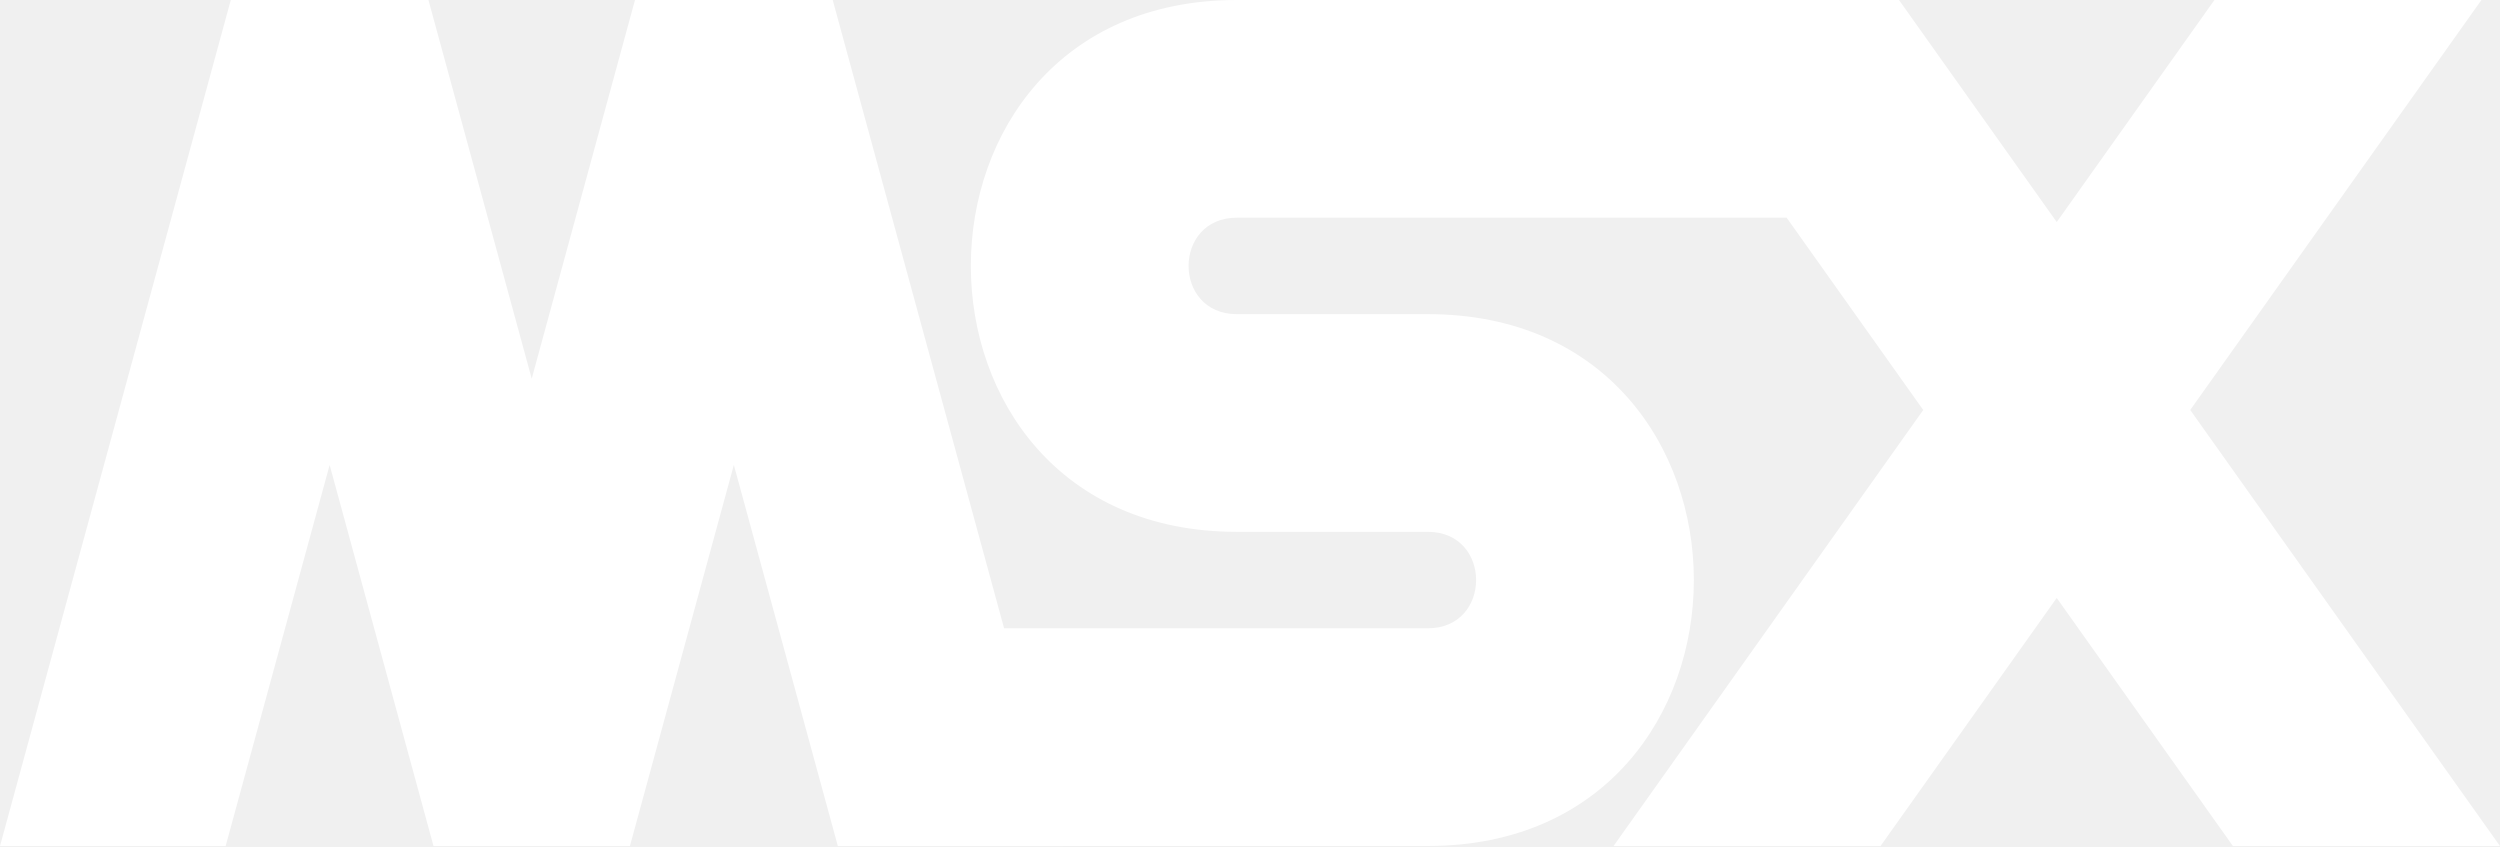
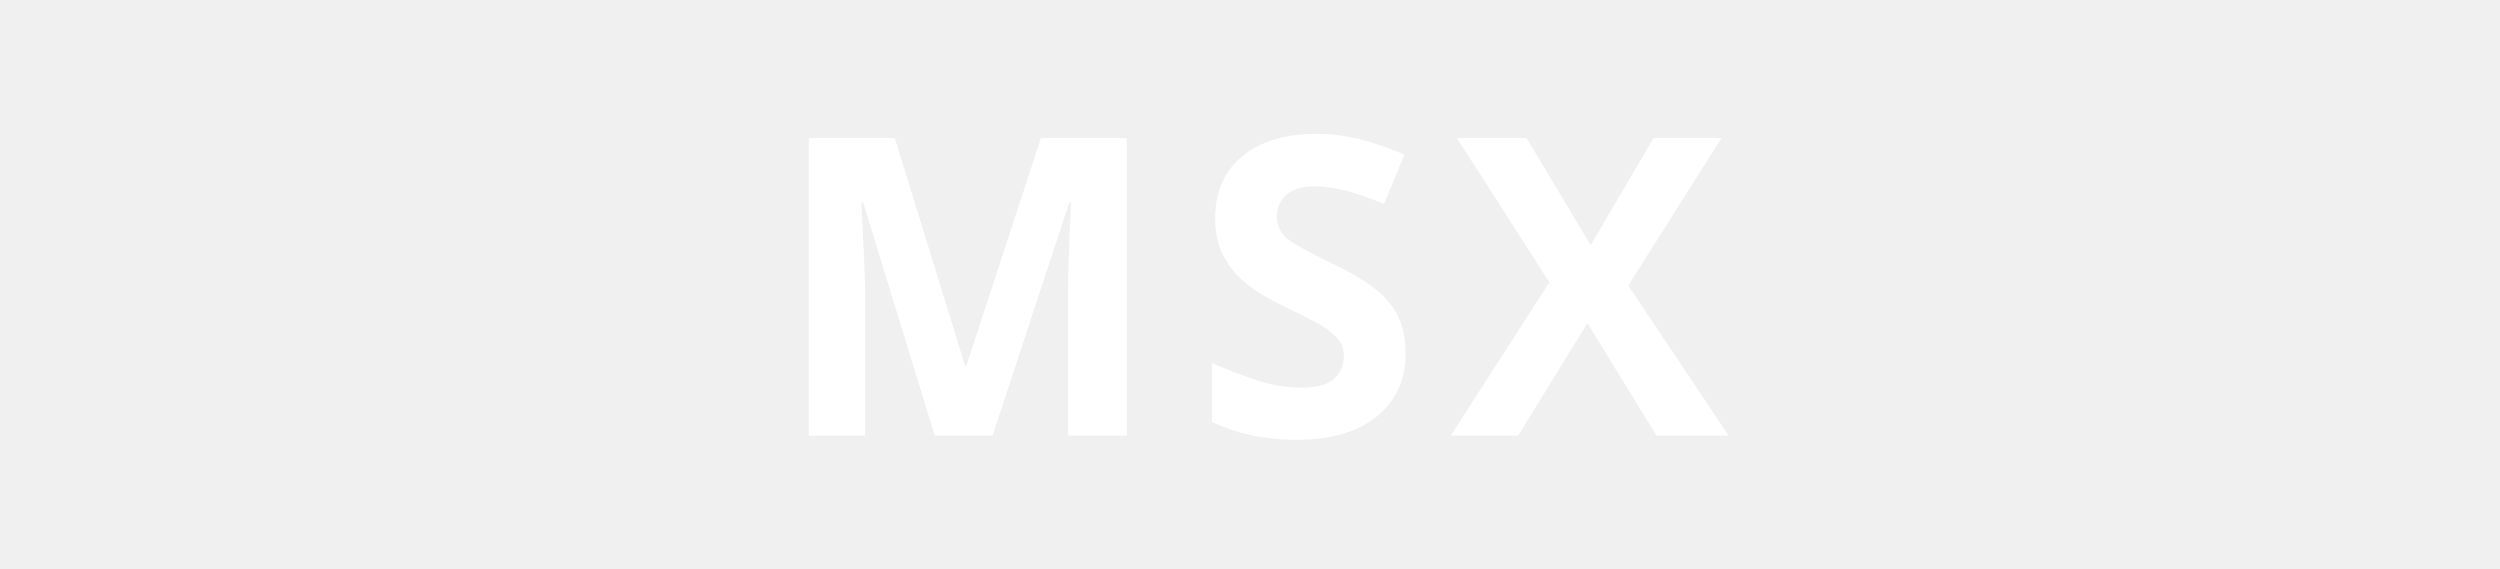
- <svg xmlns="http://www.w3.org/2000/svg" version="1.1" viewBox="0 0 3839 1299.2">
-   <path d="M 2916.1 0 L 3158.313 340.972 L 3400.5 0 L 3810.5 0 L 3363.324 629.574 L 3839 1299.2 L 3428.9 1299.2 L 3158.305 918.219 L 2887.7 1299.2 L 2477.7 1299.2 L 2953.308 629.597 L 2743.571 334.3 L 1899.2 334.3 C 1899.2 306.425 1899.2 278.55 1899.2 334.3 C 1800.5 334.3 1800.5 482.4 1899.2 482.4 L 2192.7 482.4 C 2737.167 482.4 2737.2 1299 2192.8 1299.1 L 1633.073 1299.1 L 1633.1 1299.2 L 1286.6 1299.2 L 1126.9 714 L 967.3 1299.2 L 665.7 1299.2 L 506.2 714 L 346.5 1299.2 L 0 1299.2 L 354.4 0 L 657.9 0 L 816.5 581.5 L 975.1 0 L 1278.7 0 L 1541.881 964.8 L 2192.7 964.8 C 2291.4 964.8 2291.4 816.7 2192.7 816.7 L 1899.2 816.7 C 1354.7 816.7 1354.7 0 1899.2 0 Z" class="st0" style="fill: rgb(255, 255, 255);" />
+ <svg xmlns="http://www.w3.org/2000/svg" viewBox="0 0 264 60" fill="#fff">
+   <text x="132" y="46" text-anchor="middle" font-family="Arial Black,sans-serif" font-size="44" font-weight="900" letter-spacing="3">MSX</text>
</svg>
